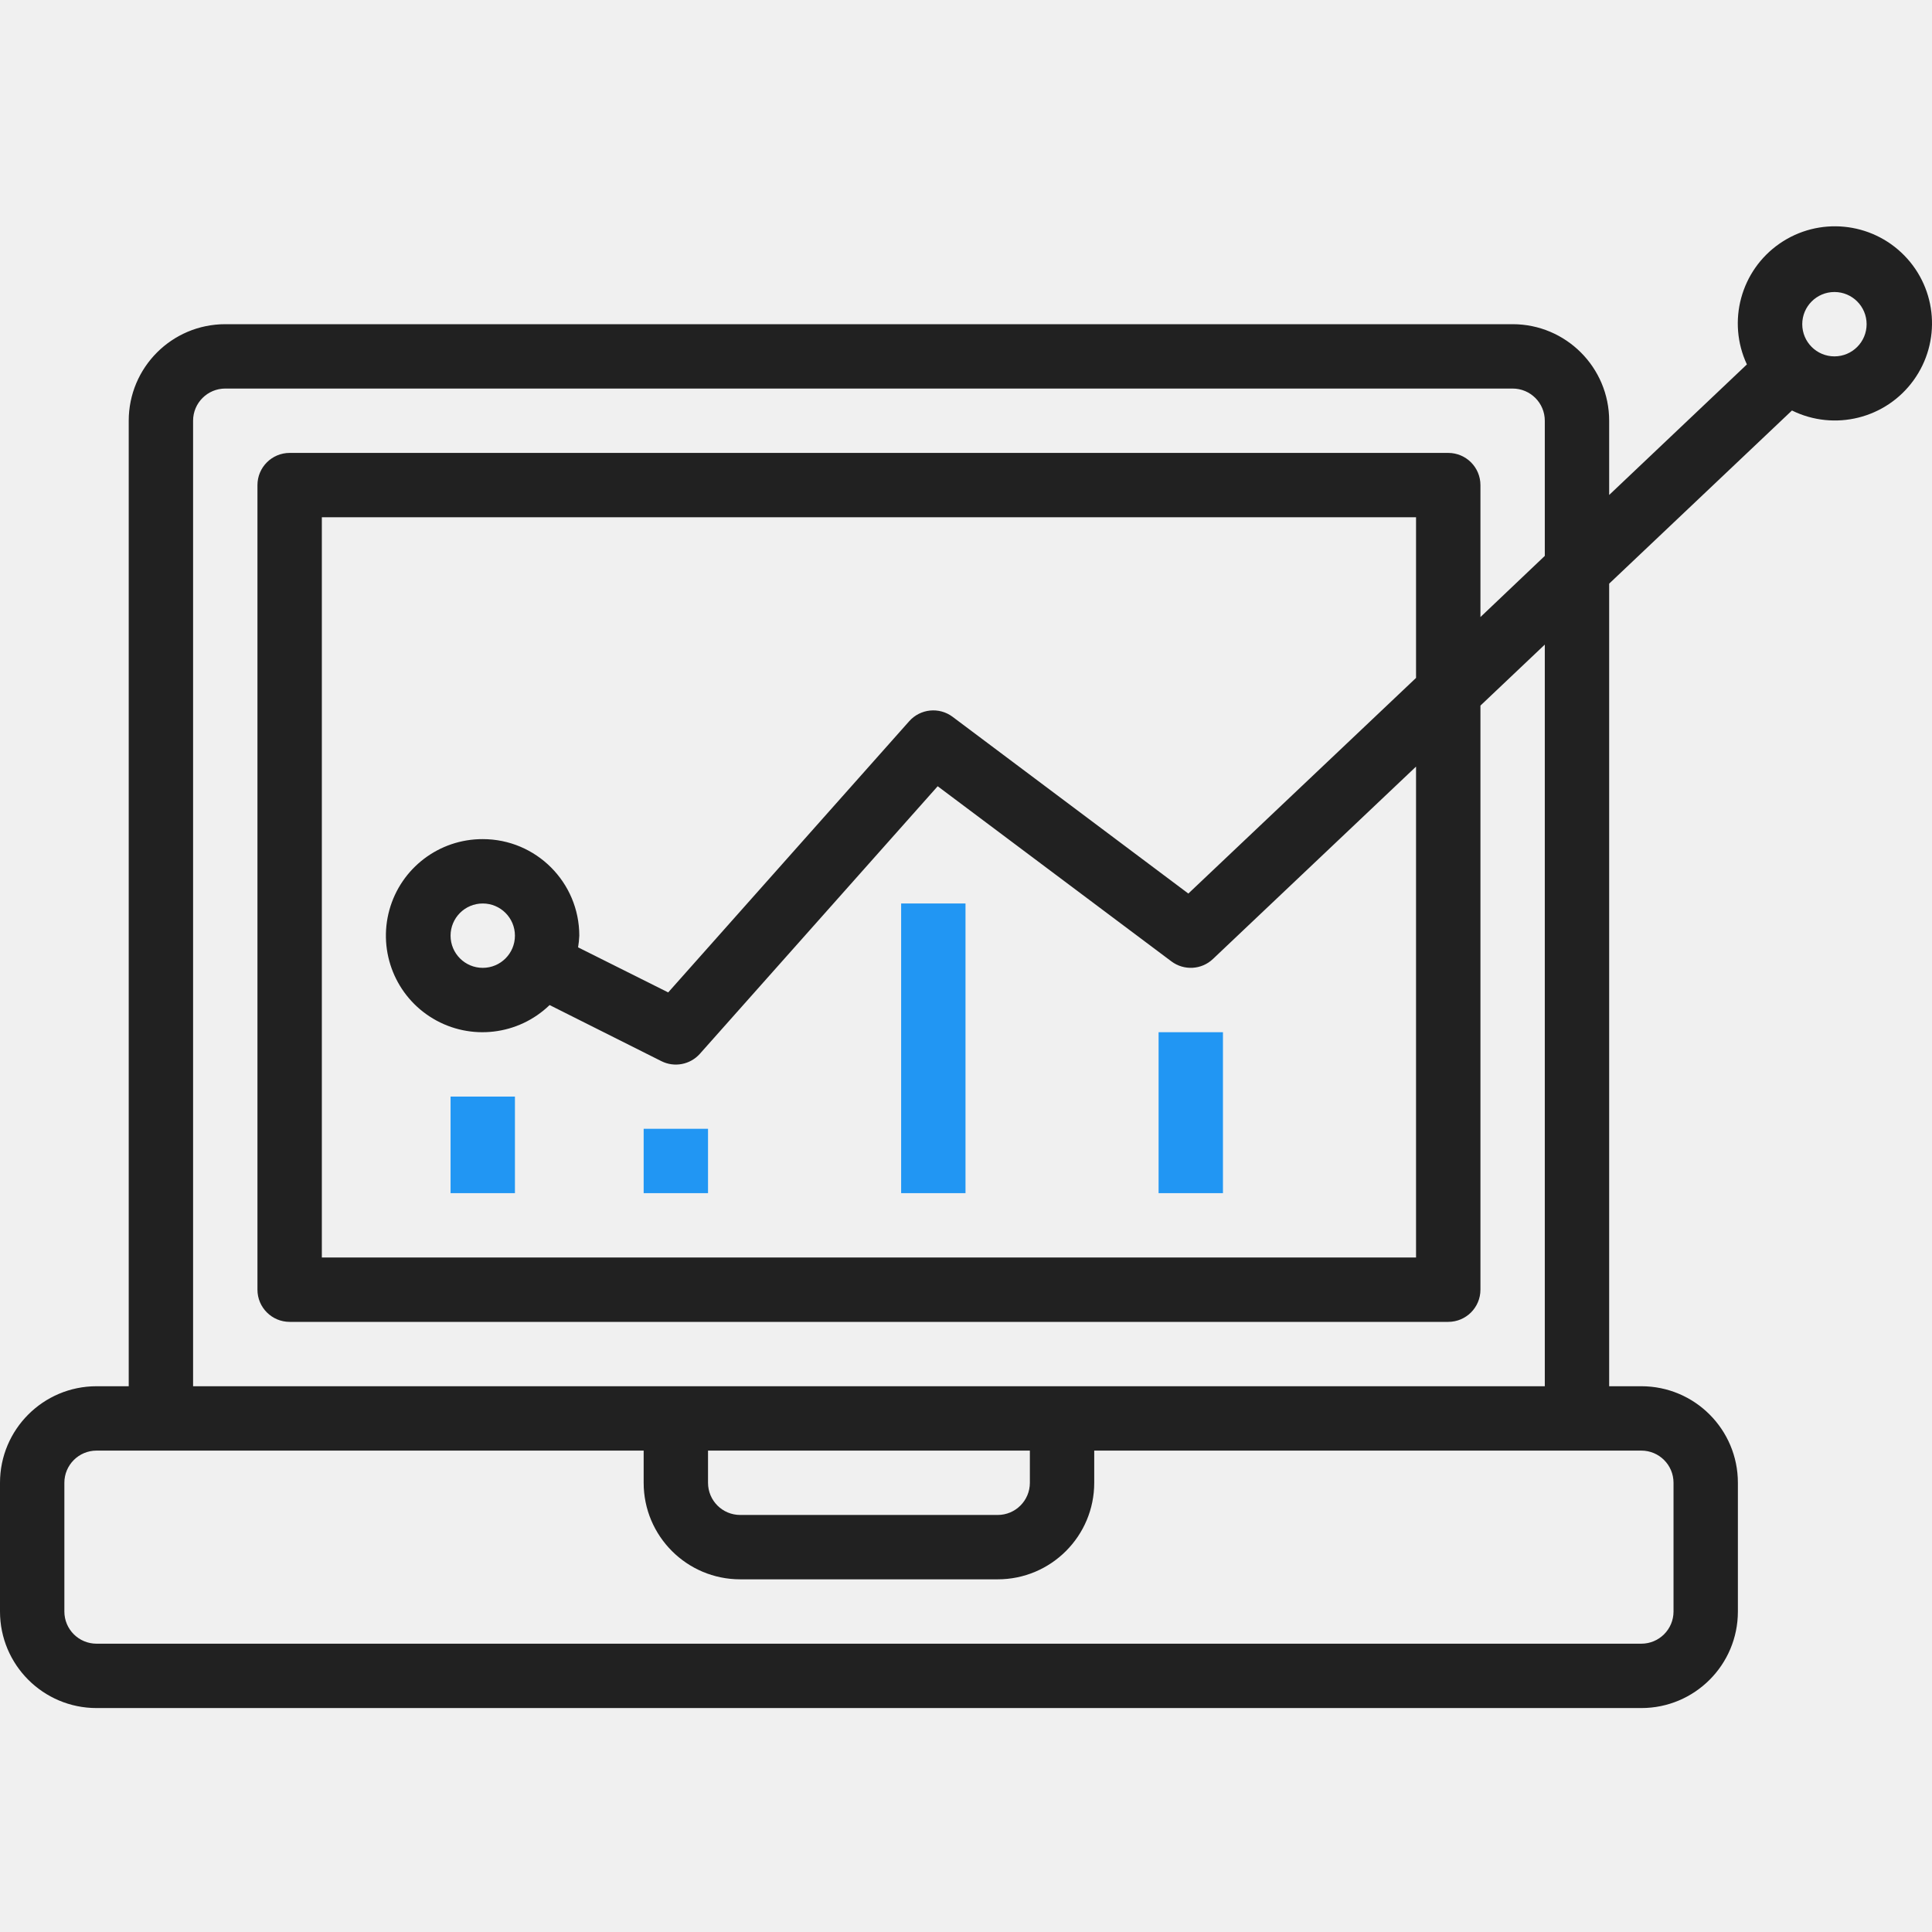
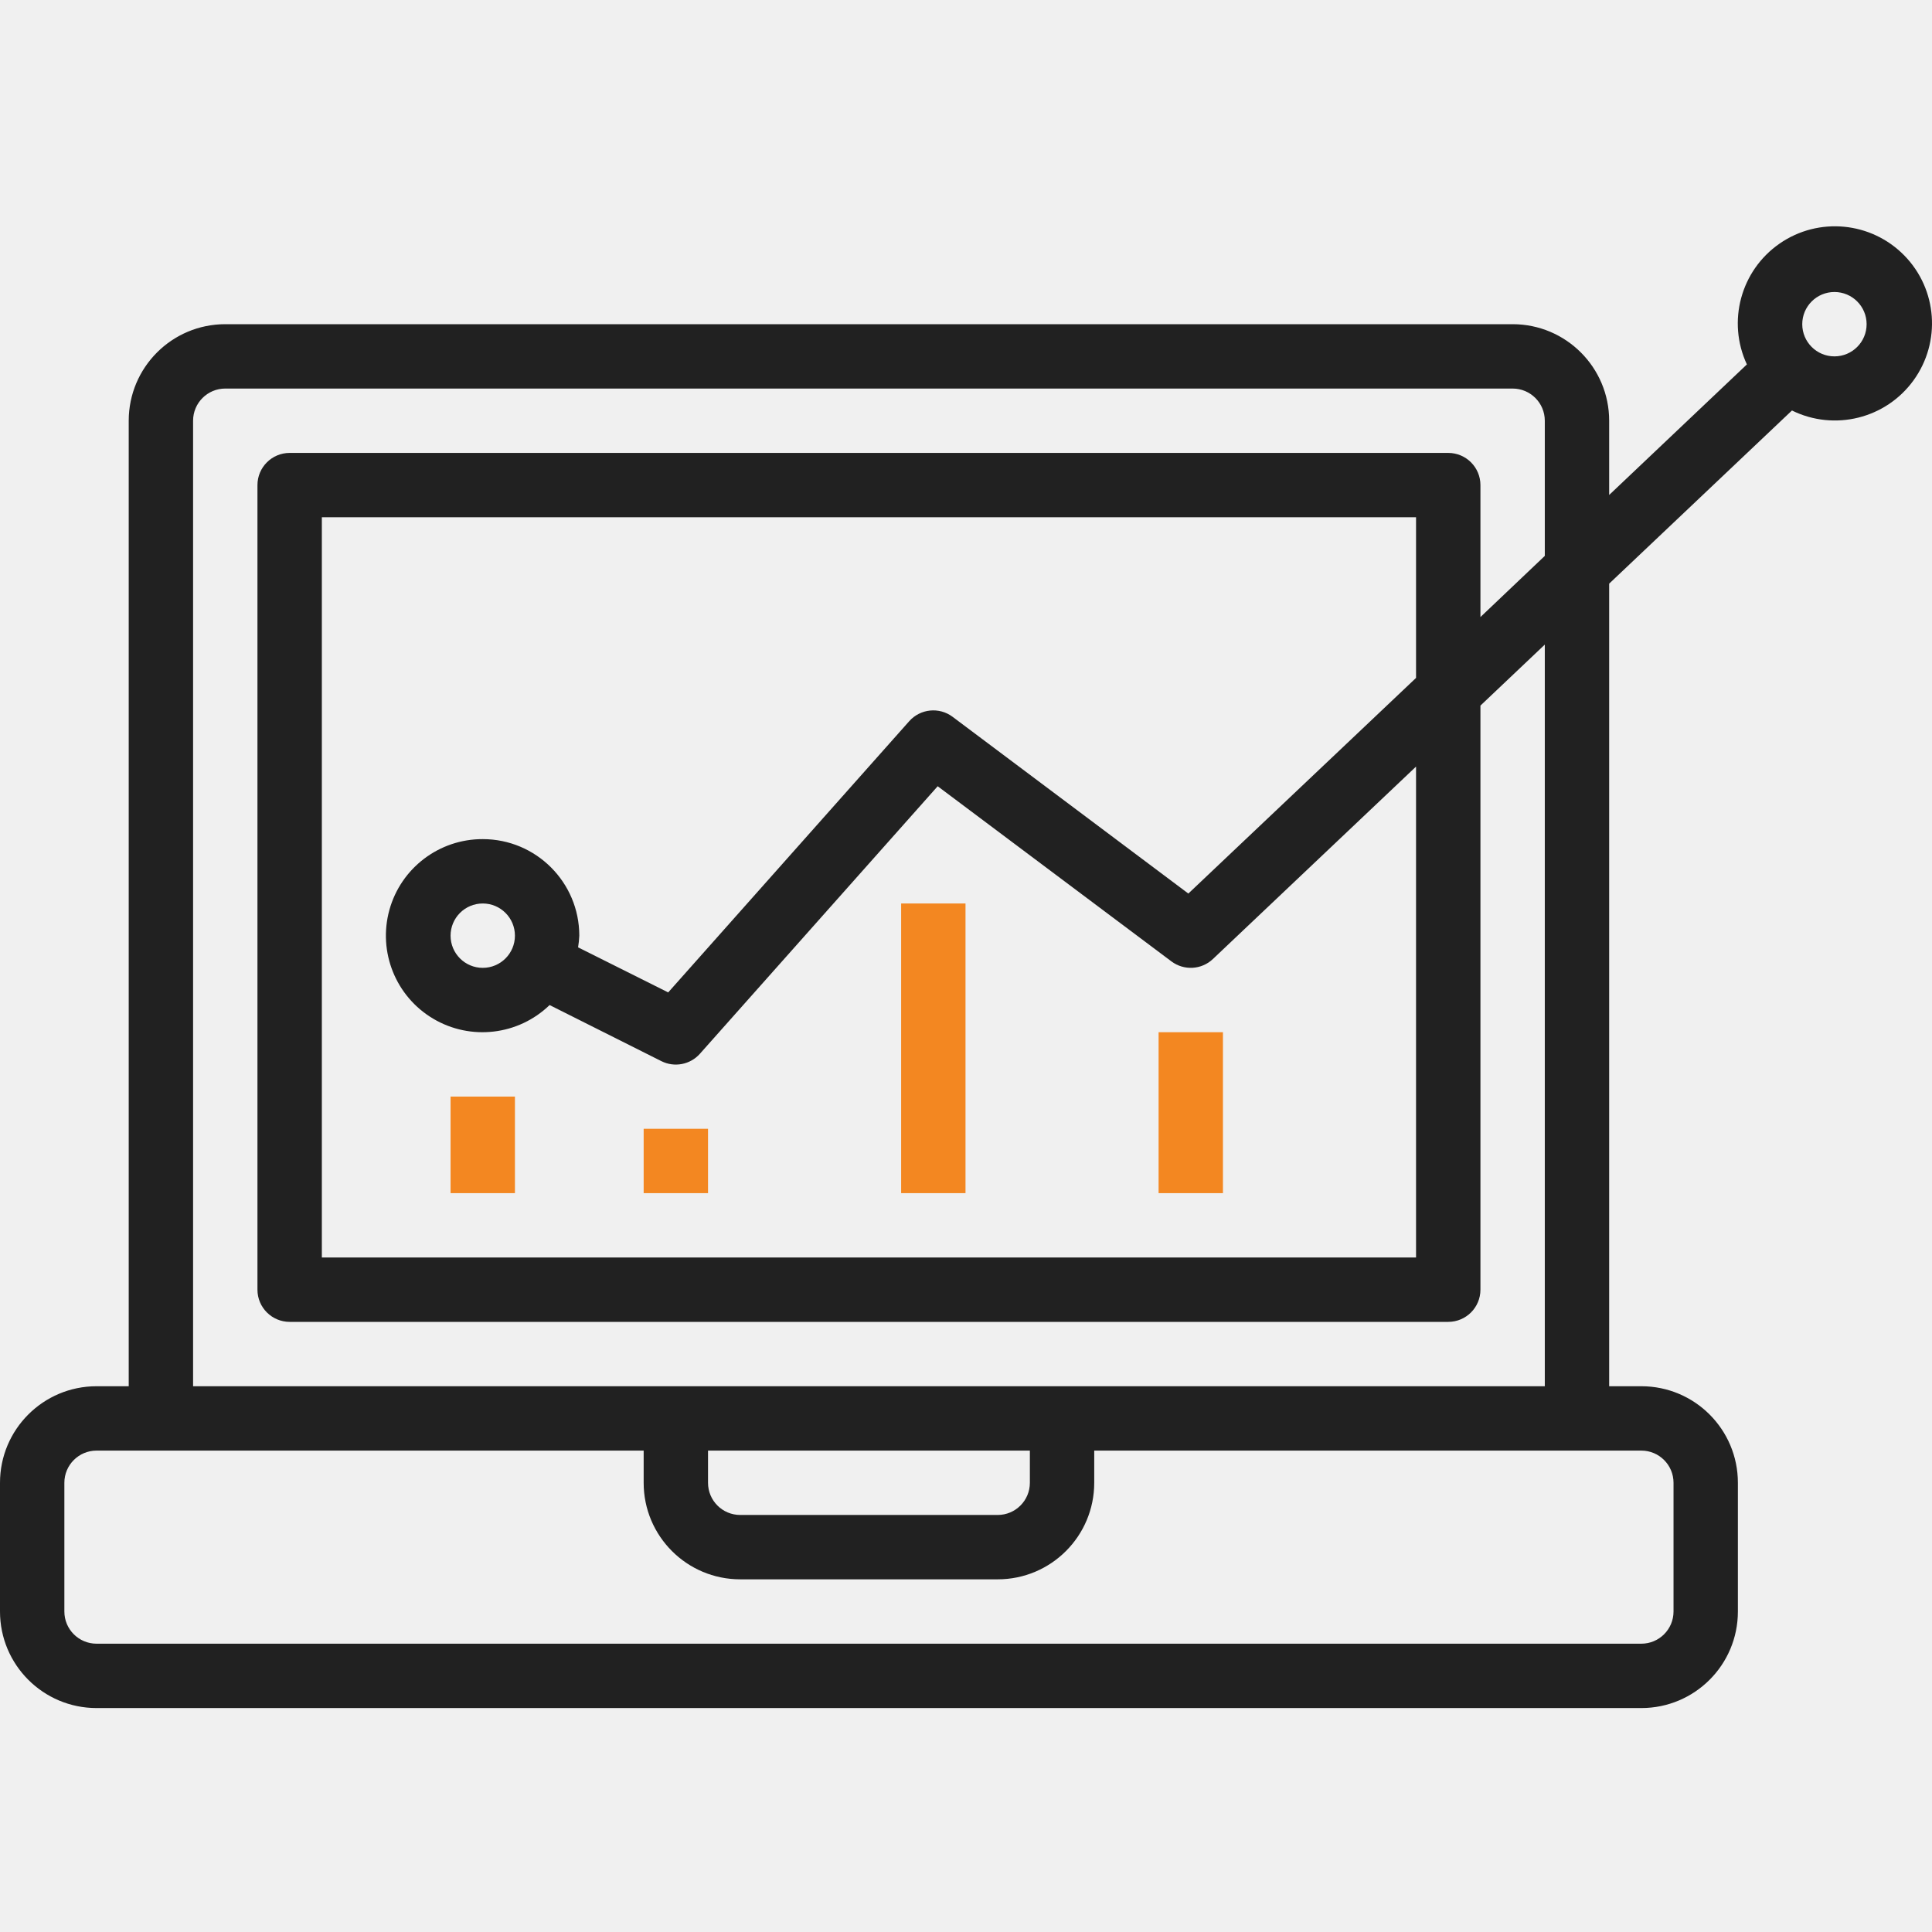
<svg xmlns="http://www.w3.org/2000/svg" width="70" height="70" viewBox="0 0 70 70" fill="none">
  <g clip-path="url(#clip0_1_554)">
-     <path d="M32.65 32.735H34.982V43.23H32.65V32.735Z" fill="#2196F3" />
-     <path d="M41.978 37.399H44.31V43.23H41.978V37.399Z" fill="#2196F3" />
-     <path d="M23.321 40.898H25.653V43.23H23.321V40.898Z" fill="#2196F3" />
-     <path d="M16.325 39.731H18.657V43.23H16.325V39.731Z" fill="#2196F3" />
+     <path d="M32.65 32.735H34.982V43.23H32.65V32.735Z" fill="#f38721" />
+     <path d="M41.978 37.399H44.31V43.23H41.978V37.399Z" fill="#f38721" />
+     <path d="M23.321 40.898H25.653V43.23H23.321V40.898Z" fill="#f38721" />
+     <path d="M16.325 39.731H18.657V43.23H16.325V39.731Z" fill="#f38721" />
    <path d="M3.498 61.886H59.469C61.401 61.886 62.967 60.32 62.967 58.388V53.724C62.967 51.792 61.401 50.226 59.469 50.226H58.303V21.147L64.926 14.873C66.463 15.63 68.324 15.17 69.33 13.782C70.337 12.393 70.196 10.482 68.997 9.257C67.797 8.032 65.89 7.849 64.48 8.824C63.07 9.8 62.569 11.65 63.293 13.204L58.303 17.934V15.244C58.303 13.312 56.736 11.746 54.805 11.746H8.162C6.231 11.746 4.664 13.312 4.664 15.244V50.226H3.498C1.566 50.226 0 51.792 0 53.724V58.388C0 60.32 1.566 61.886 3.498 61.886ZM66.465 10.58C67.109 10.58 67.631 11.102 67.631 11.746C67.631 12.39 67.109 12.912 66.465 12.912C65.821 12.912 65.299 12.39 65.299 11.746C65.299 11.102 65.821 10.58 66.465 10.58ZM6.996 15.244C6.996 14.6 7.518 14.078 8.162 14.078H54.805C55.449 14.078 55.971 14.6 55.971 15.244V20.141L53.639 22.357V17.576C53.639 16.932 53.117 16.41 52.472 16.41H10.495C9.851 16.41 9.328 16.932 9.328 17.576V46.728C9.328 47.372 9.851 47.894 10.495 47.894H52.472C53.117 47.894 53.639 47.372 53.639 46.728V25.565L55.971 23.355V50.226H6.996V15.244ZM17.491 30.403C15.913 30.398 14.528 31.45 14.108 32.97C13.689 34.491 14.338 36.104 15.695 36.909C17.051 37.714 18.779 37.512 19.913 36.415L23.966 38.449C24.437 38.684 25.008 38.574 25.358 38.181L33.974 28.487L42.444 34.834C42.899 35.174 43.533 35.138 43.945 34.748L51.306 27.775V45.562H11.661V18.742H51.306V24.562L43.056 32.375L34.515 25.972C34.03 25.608 33.348 25.677 32.944 26.129L24.21 35.957L20.945 34.324C20.968 34.184 20.983 34.043 20.989 33.901C20.989 31.969 19.423 30.403 17.491 30.403ZM18.657 33.901C18.657 34.545 18.135 35.067 17.491 35.067C16.847 35.067 16.325 34.545 16.325 33.901C16.325 33.257 16.847 32.735 17.491 32.735C18.135 32.735 18.657 33.257 18.657 33.901ZM25.653 52.558H37.314V53.724C37.314 54.368 36.792 54.89 36.148 54.89H26.819C26.175 54.89 25.653 54.368 25.653 53.724V52.558ZM2.332 53.724C2.332 53.08 2.854 52.558 3.498 52.558H23.321V53.724C23.321 55.656 24.887 57.222 26.819 57.222H36.148C38.08 57.222 39.646 55.656 39.646 53.724V52.558H59.469C60.113 52.558 60.635 53.08 60.635 53.724V58.388C60.635 59.032 60.113 59.554 59.469 59.554H3.498C2.854 59.554 2.332 59.032 2.332 58.388V53.724Z" fill="#212121" />
  </g>
  <defs>
    <clipPath id="clip0_1_554">
      <rect width="70" height="70" fill="white" />
    </clipPath>
  </defs>
</svg>
